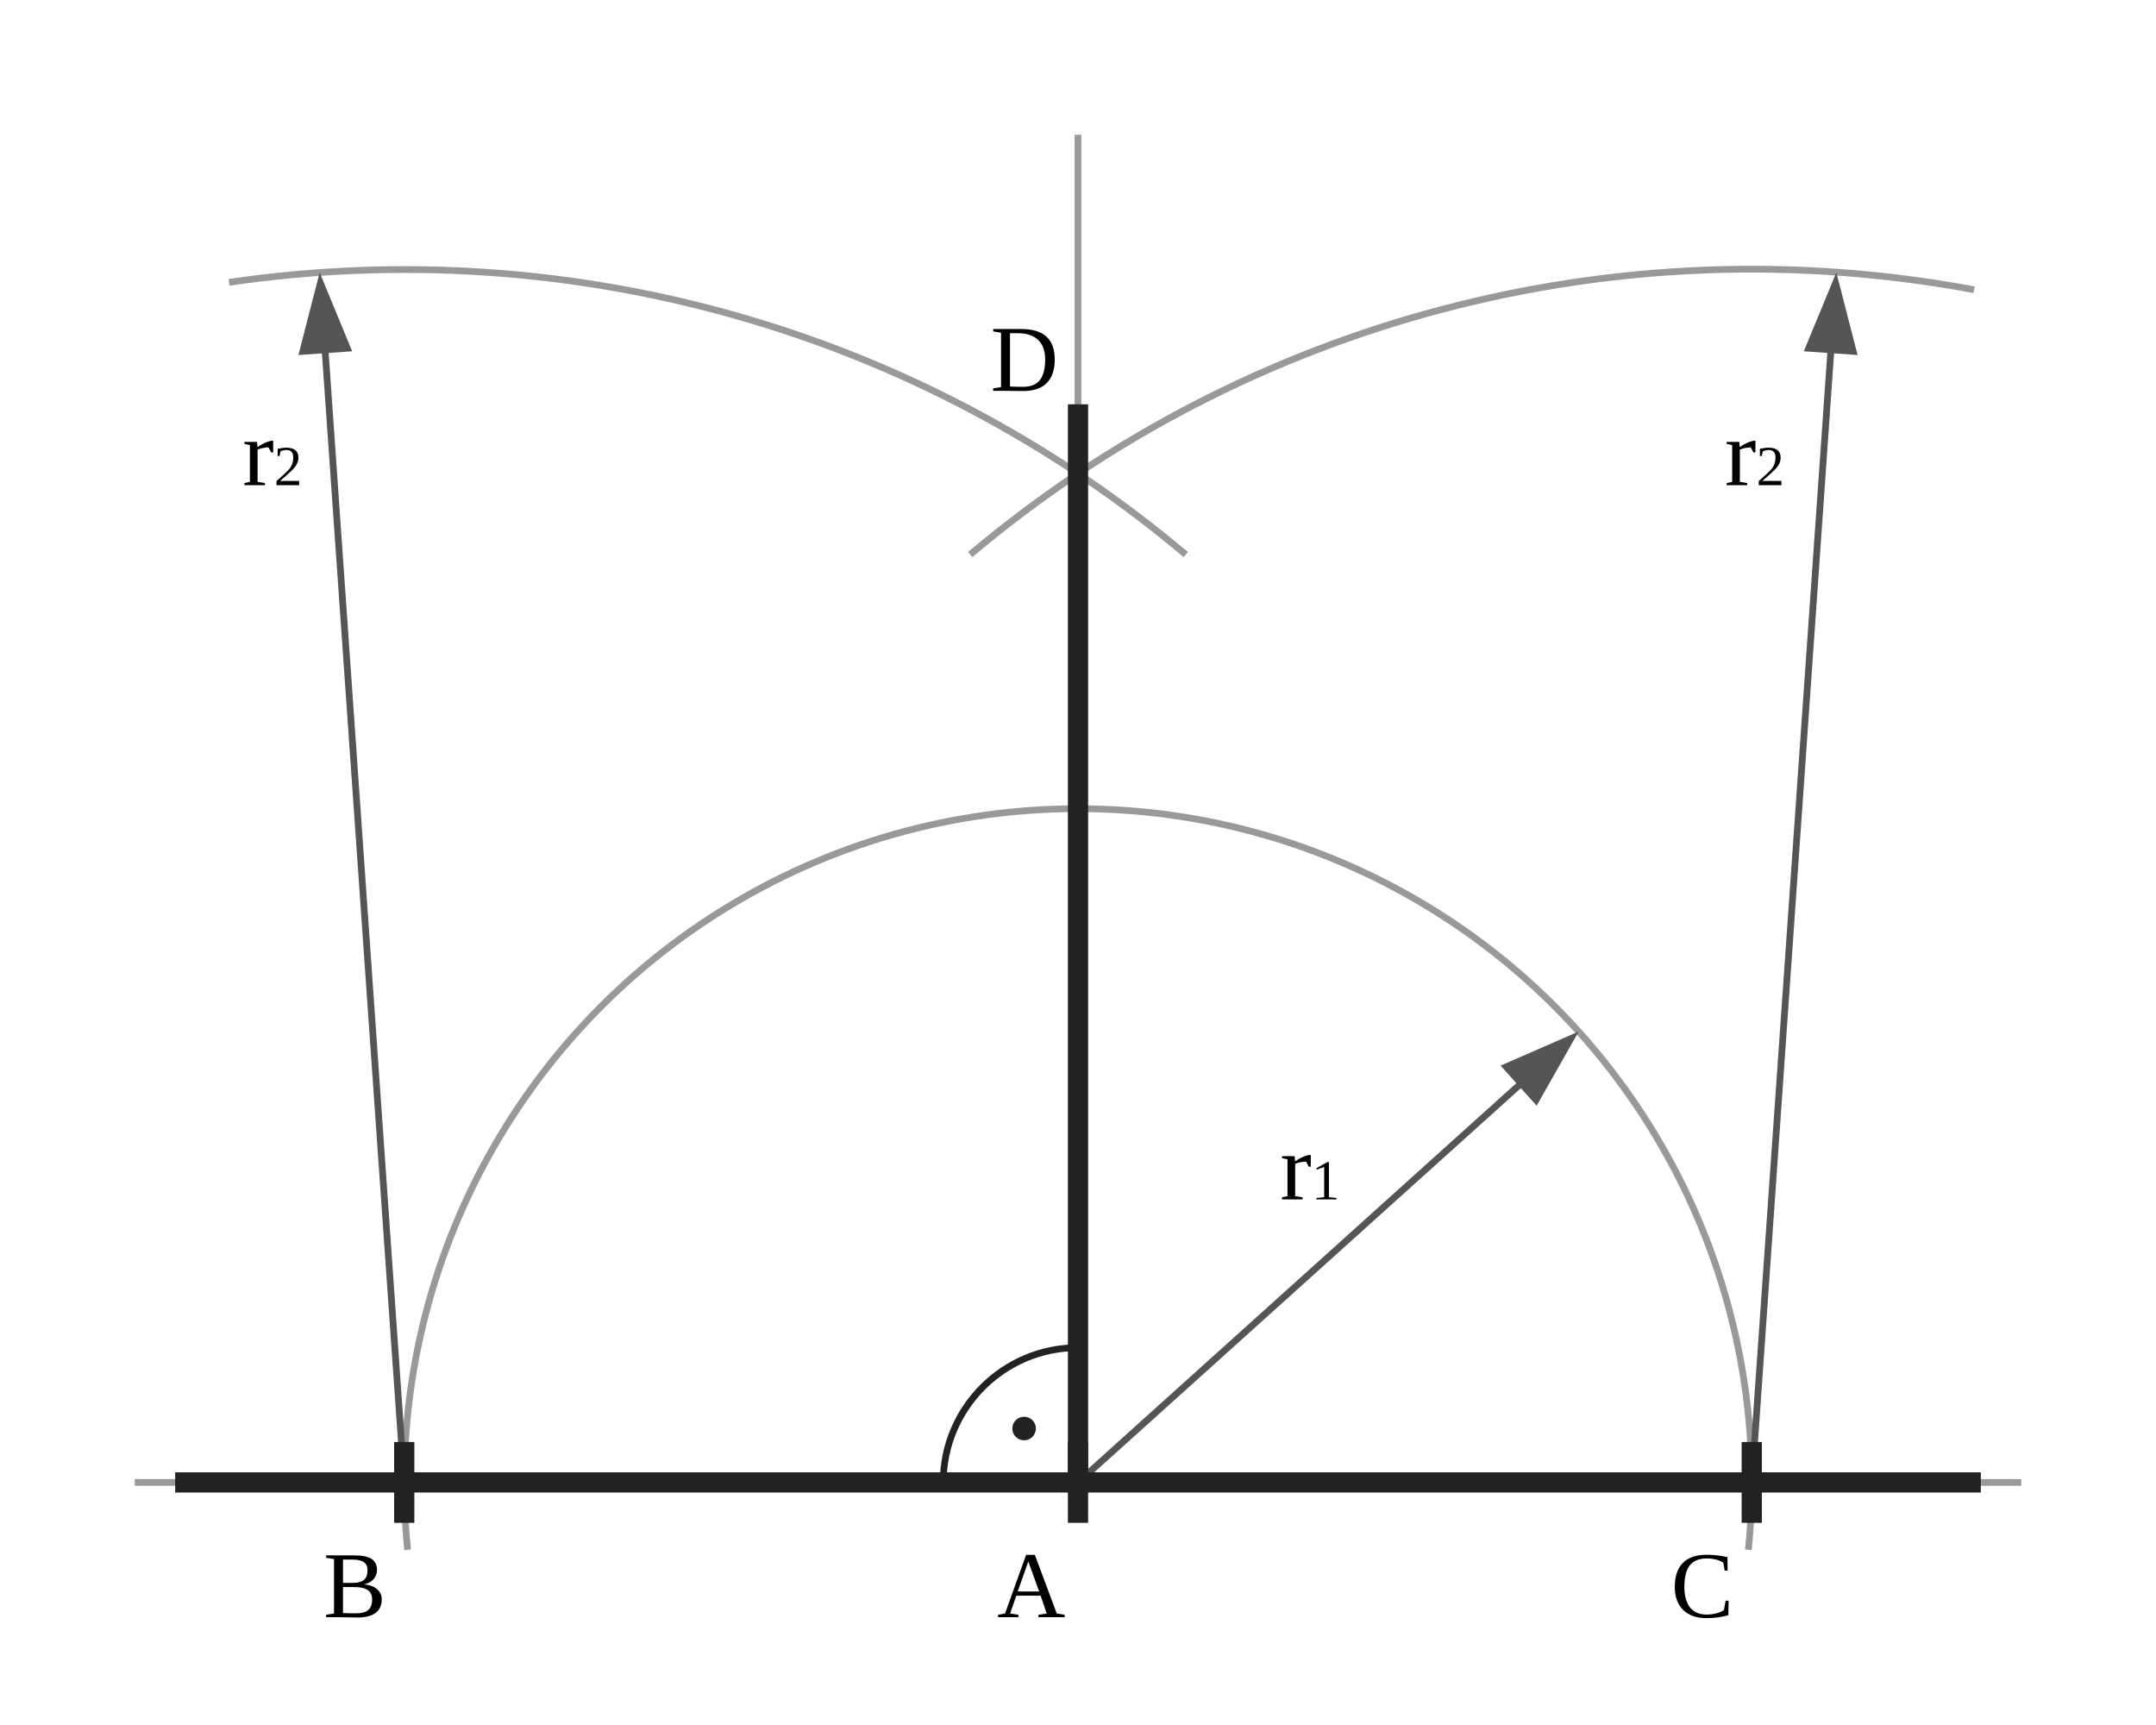
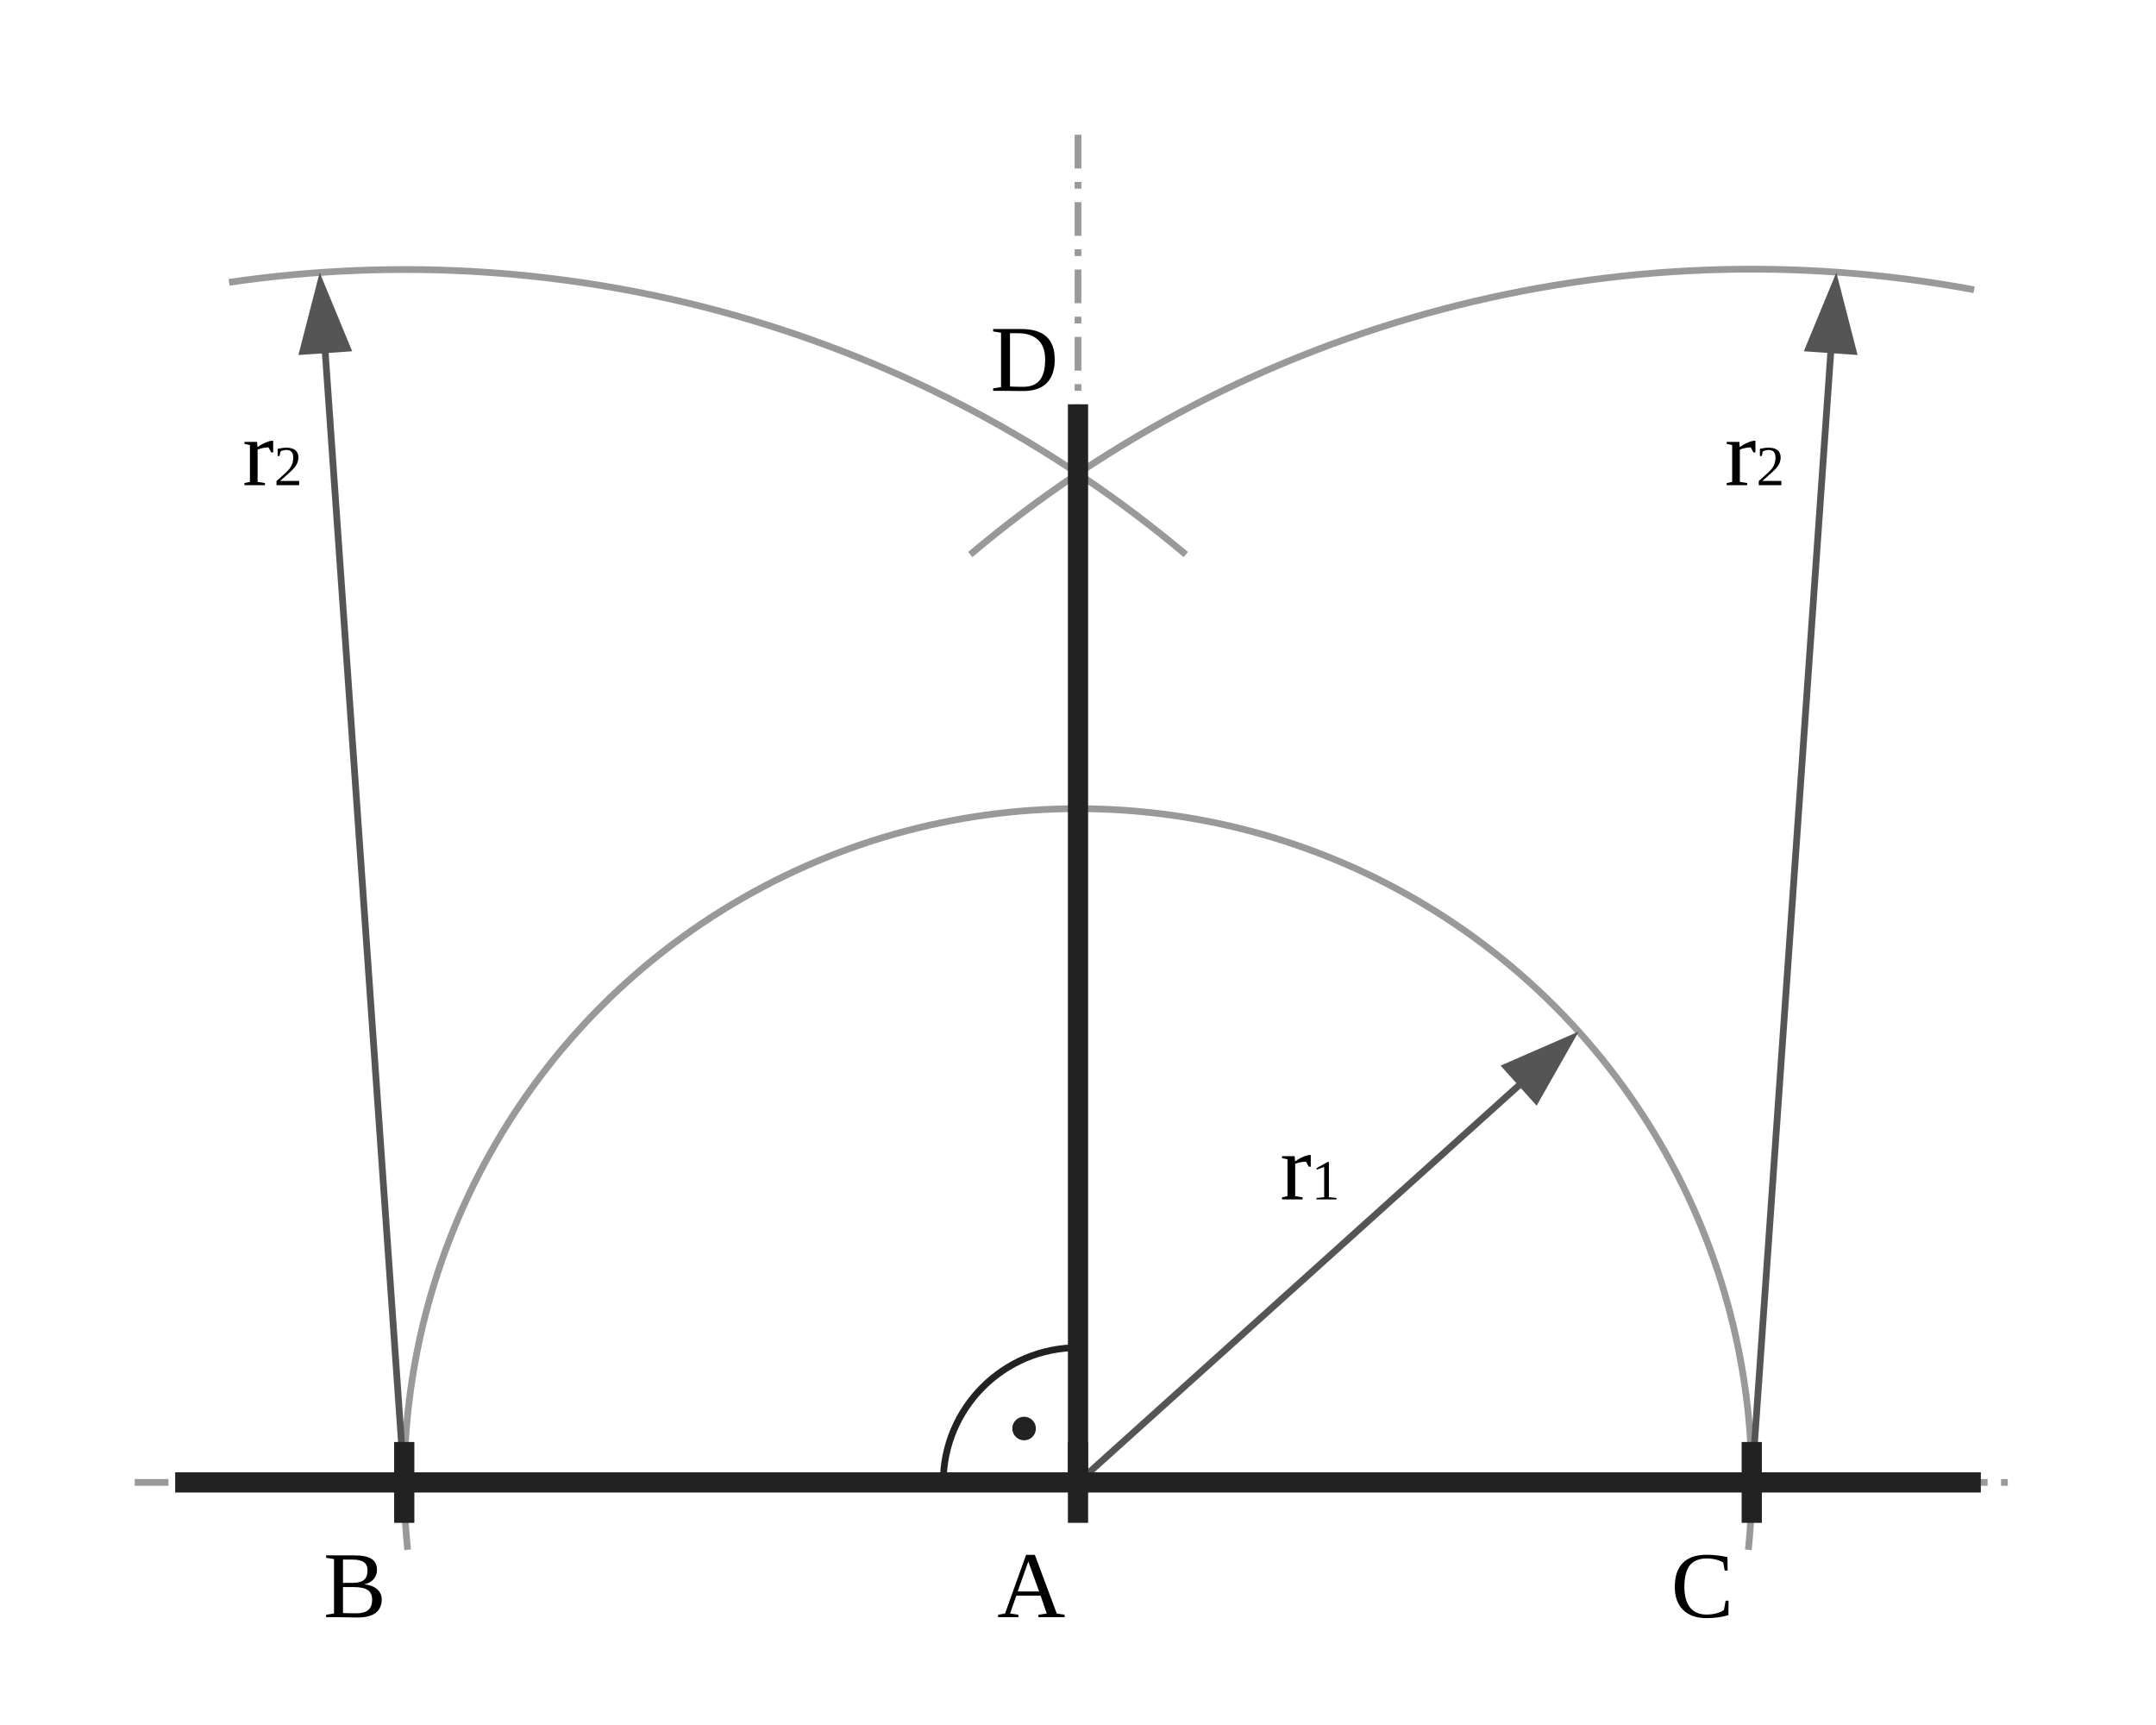
<svg xmlns="http://www.w3.org/2000/svg" width="320" height="256" viewBox="0 0 320 256">
  <style type="text/css">
  
  .eyes { fill: #999; stroke: none; }
  .helpline { fill: none; stroke-width: 1px; stroke: #999; }
  .radii { fill: none; stroke-width: 1px; stroke: #555; }
  .arrowhead { fill: #555; stroke: none; }
  .constructor { fill: none; stroke-width: 1px; stroke: #222; }
  .constructor-filled { fill: #222; stroke: none; }
  .result { fill: none; stroke-width: 3px; stroke: #222; }
  text { color: #222; font-size: 14px; }
  tspan { font-size: 60%; }
  
 </style>
  <g>
    <g>
-       <line class="helpline" x1="20" y1="220" x2="300" y2="220" />
+       <line class="helpline" x1="20" y1="220" x2="300" y2="220" stroke-dasharray="5 2 1 2" />
    </g>
    <g>
      <g>
        <text x="148" y="240">A</text>
        <path class="helpline" d="M 60.5 230 A 100 100 180 1 1 259.5 230" />
        <g>
          <g transform="rotate(138, 160, 220)">
            <line class="radii" x1="160" y1="220" x2="63" y2="220" />
            <polygon class="arrowhead" points="60,220 72,216 72,224" />
          </g>
          <text x="190" y="178" dy="0, 2">r<tspan>1</tspan>
          </text>
        </g>
      </g>
      <g>
        <text x="48" y="240">B</text>
        <path class="helpline" d="M 34 41.9 A 180 180 180 0 1 176 82.3" />
        <g>
          <g transform="rotate(86, 60, 220)">
            <line class="radii" x1="60" y1="220" x2="-117" y2="220" />
            <polygon class="arrowhead" points="-120,220 -108,216 -108,224" />
          </g>
          <text x="36" y="72" dy="0, 2">r<tspan>2</tspan>
          </text>
        </g>
      </g>
      <g>
        <text x="248" y="240">C</text>
        <path class="helpline" d="M 144 82.3 A 180 180 180 0 1 293 43" />
        <g>
          <g transform="rotate(94, 260, 220)">
            <line class="radii" x1="260" y1="220" x2="83" y2="220" />
            <polygon class="arrowhead" points="80,220 92,216 92,224" />
          </g>
          <text x="256" y="72" dy="0, 2">r<tspan>2</tspan>
          </text>
        </g>
      </g>
      <g>
        <text x="147" y="58">D</text>
-         <line class="helpline" x1="160" y1="20" x2="160" y2="220" />
+         <line class="helpline" x1="160" y1="20" x2="160" y2="220" stroke-dasharray="5 2 1 2" />
      </g>
    </g>
    <g>
      <path class="constructor" d="M 140 220 A 20 20 180 0 1 160 200" />
      <circle class="constructor-filled" cx="152" cy="212" r="1.75" />
    </g>
  </g>
  <g id="figure">
    <line class="result" x1="26" y1="220" x2="294" y2="220" />
    <line class="result" x1="160" y1="214" x2="160" y2="226" />
    <line class="result" x1="60" y1="214" x2="60" y2="226" />
    <line class="result" x1="260" y1="214" x2="260" y2="226" />
    <line class="result" x1="160" y1="60" x2="160" y2="220" />
  </g>
</svg>
